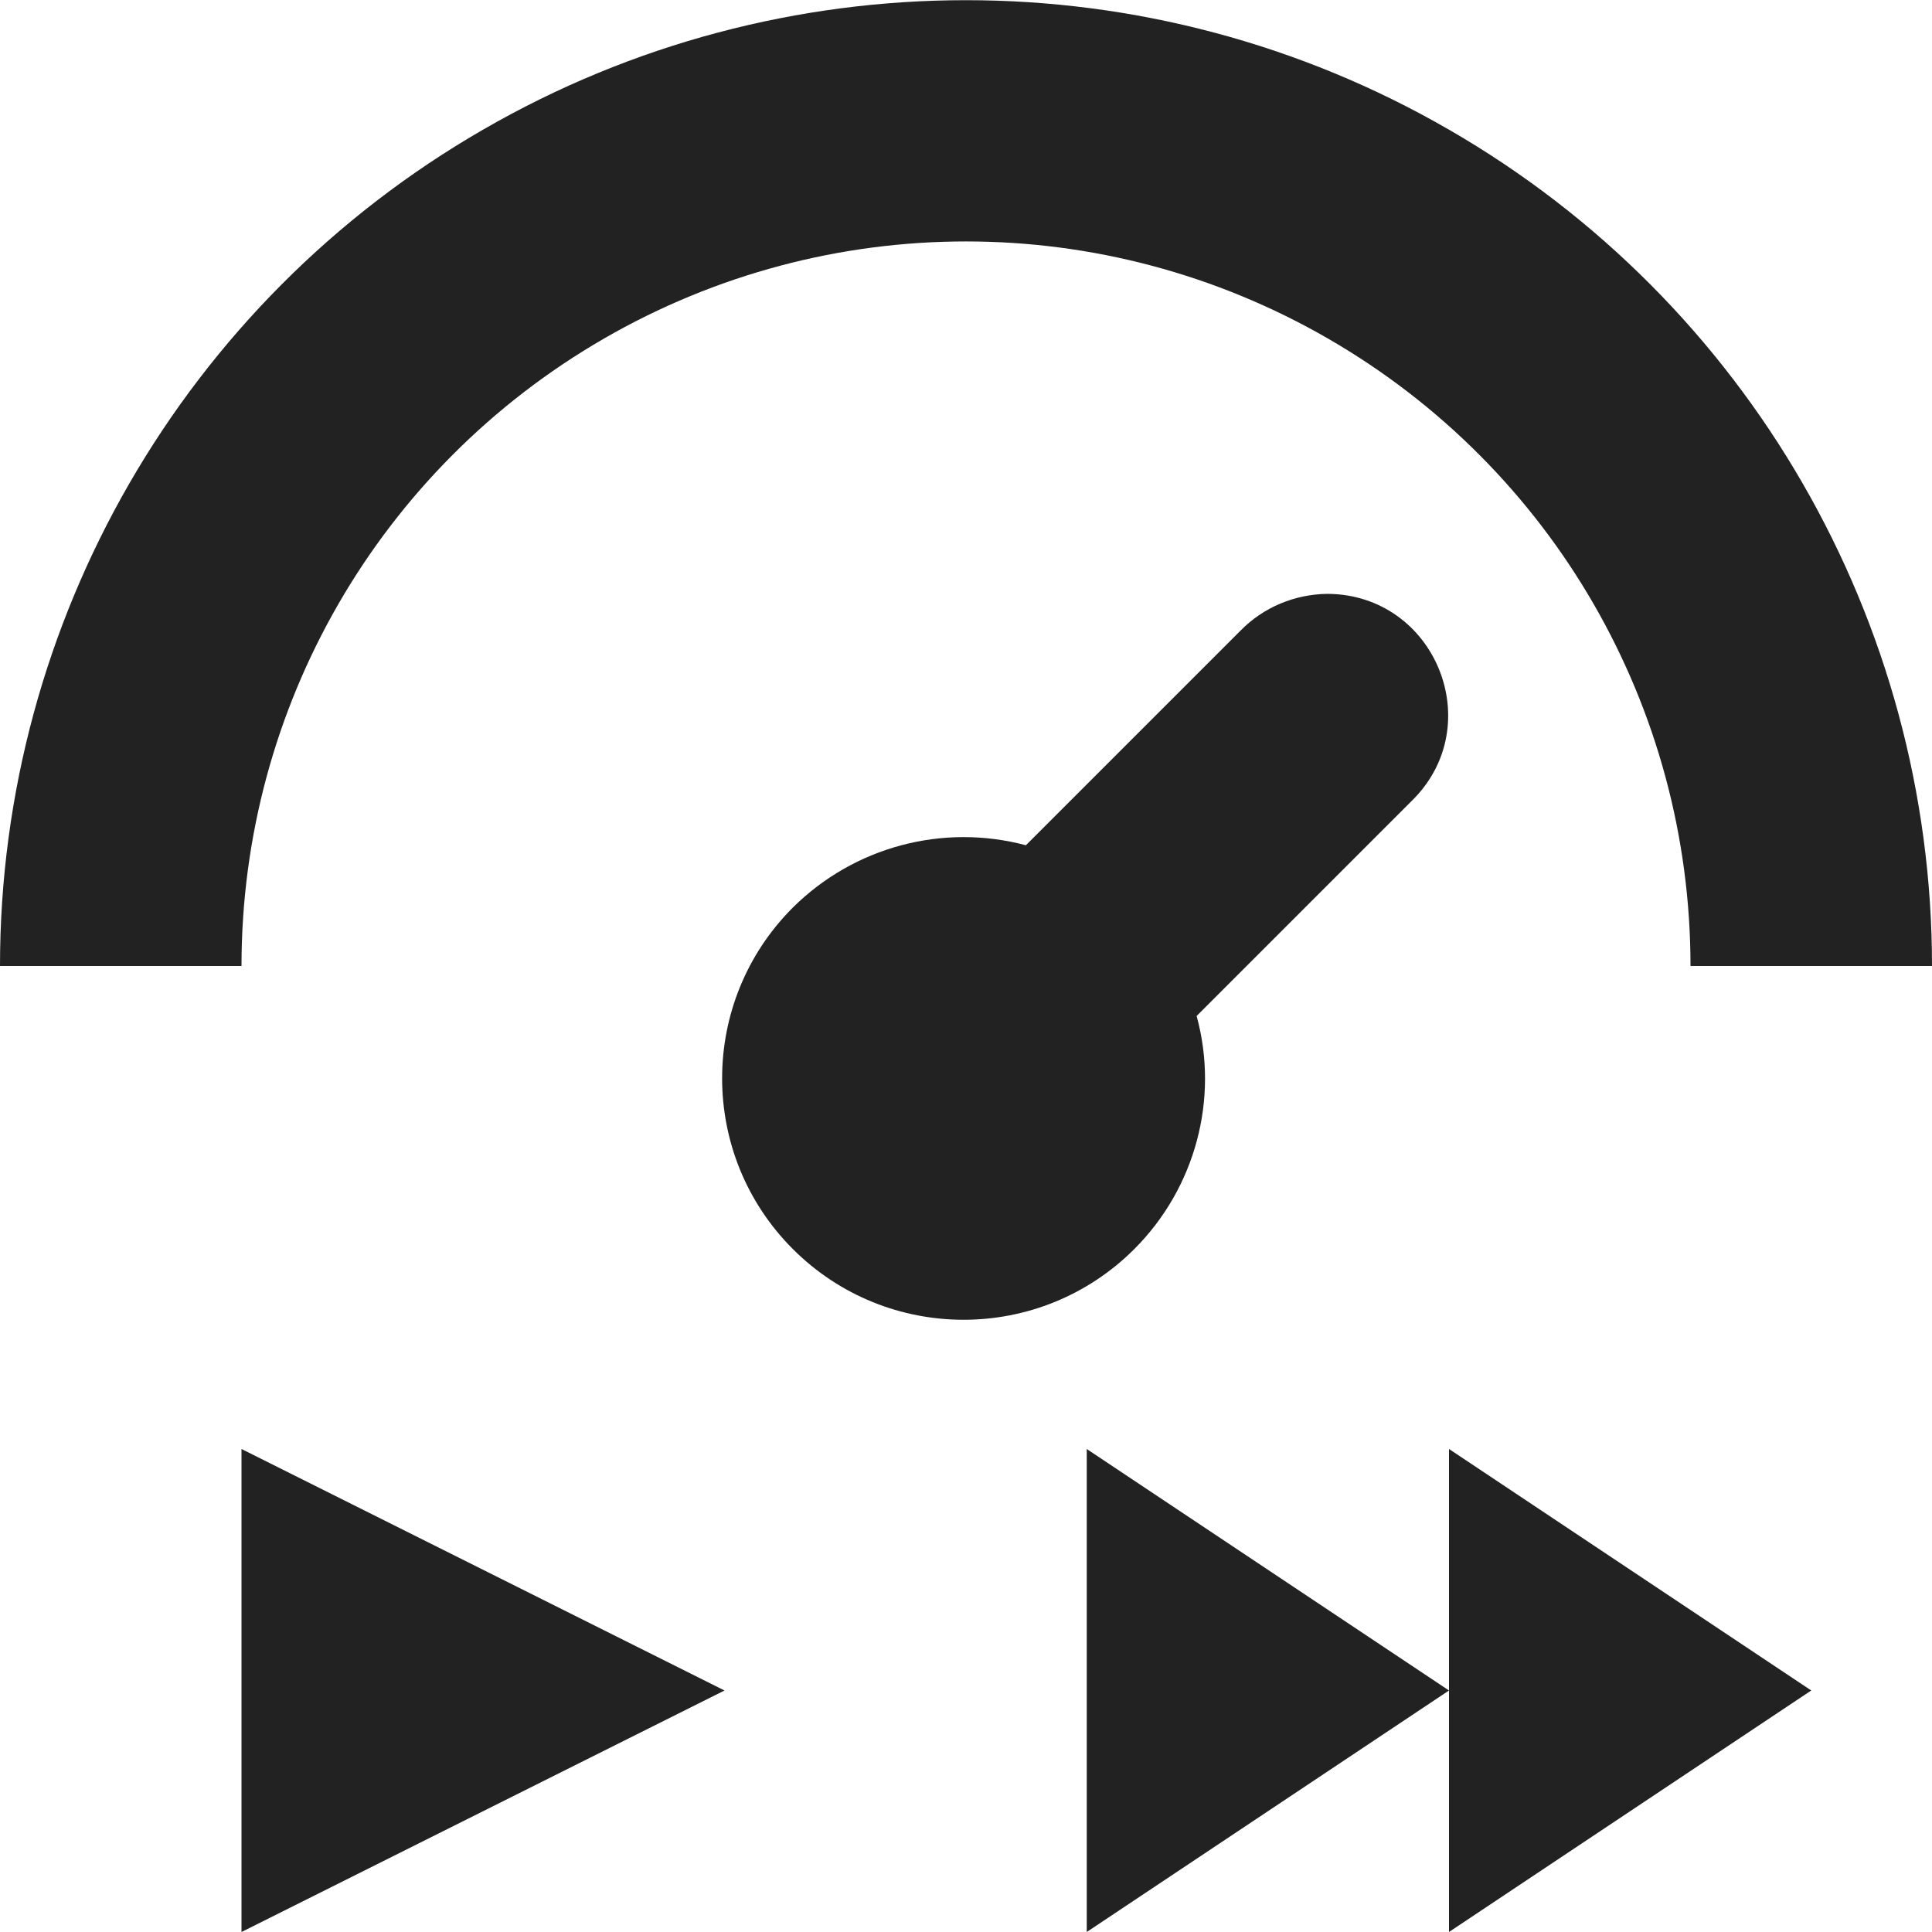
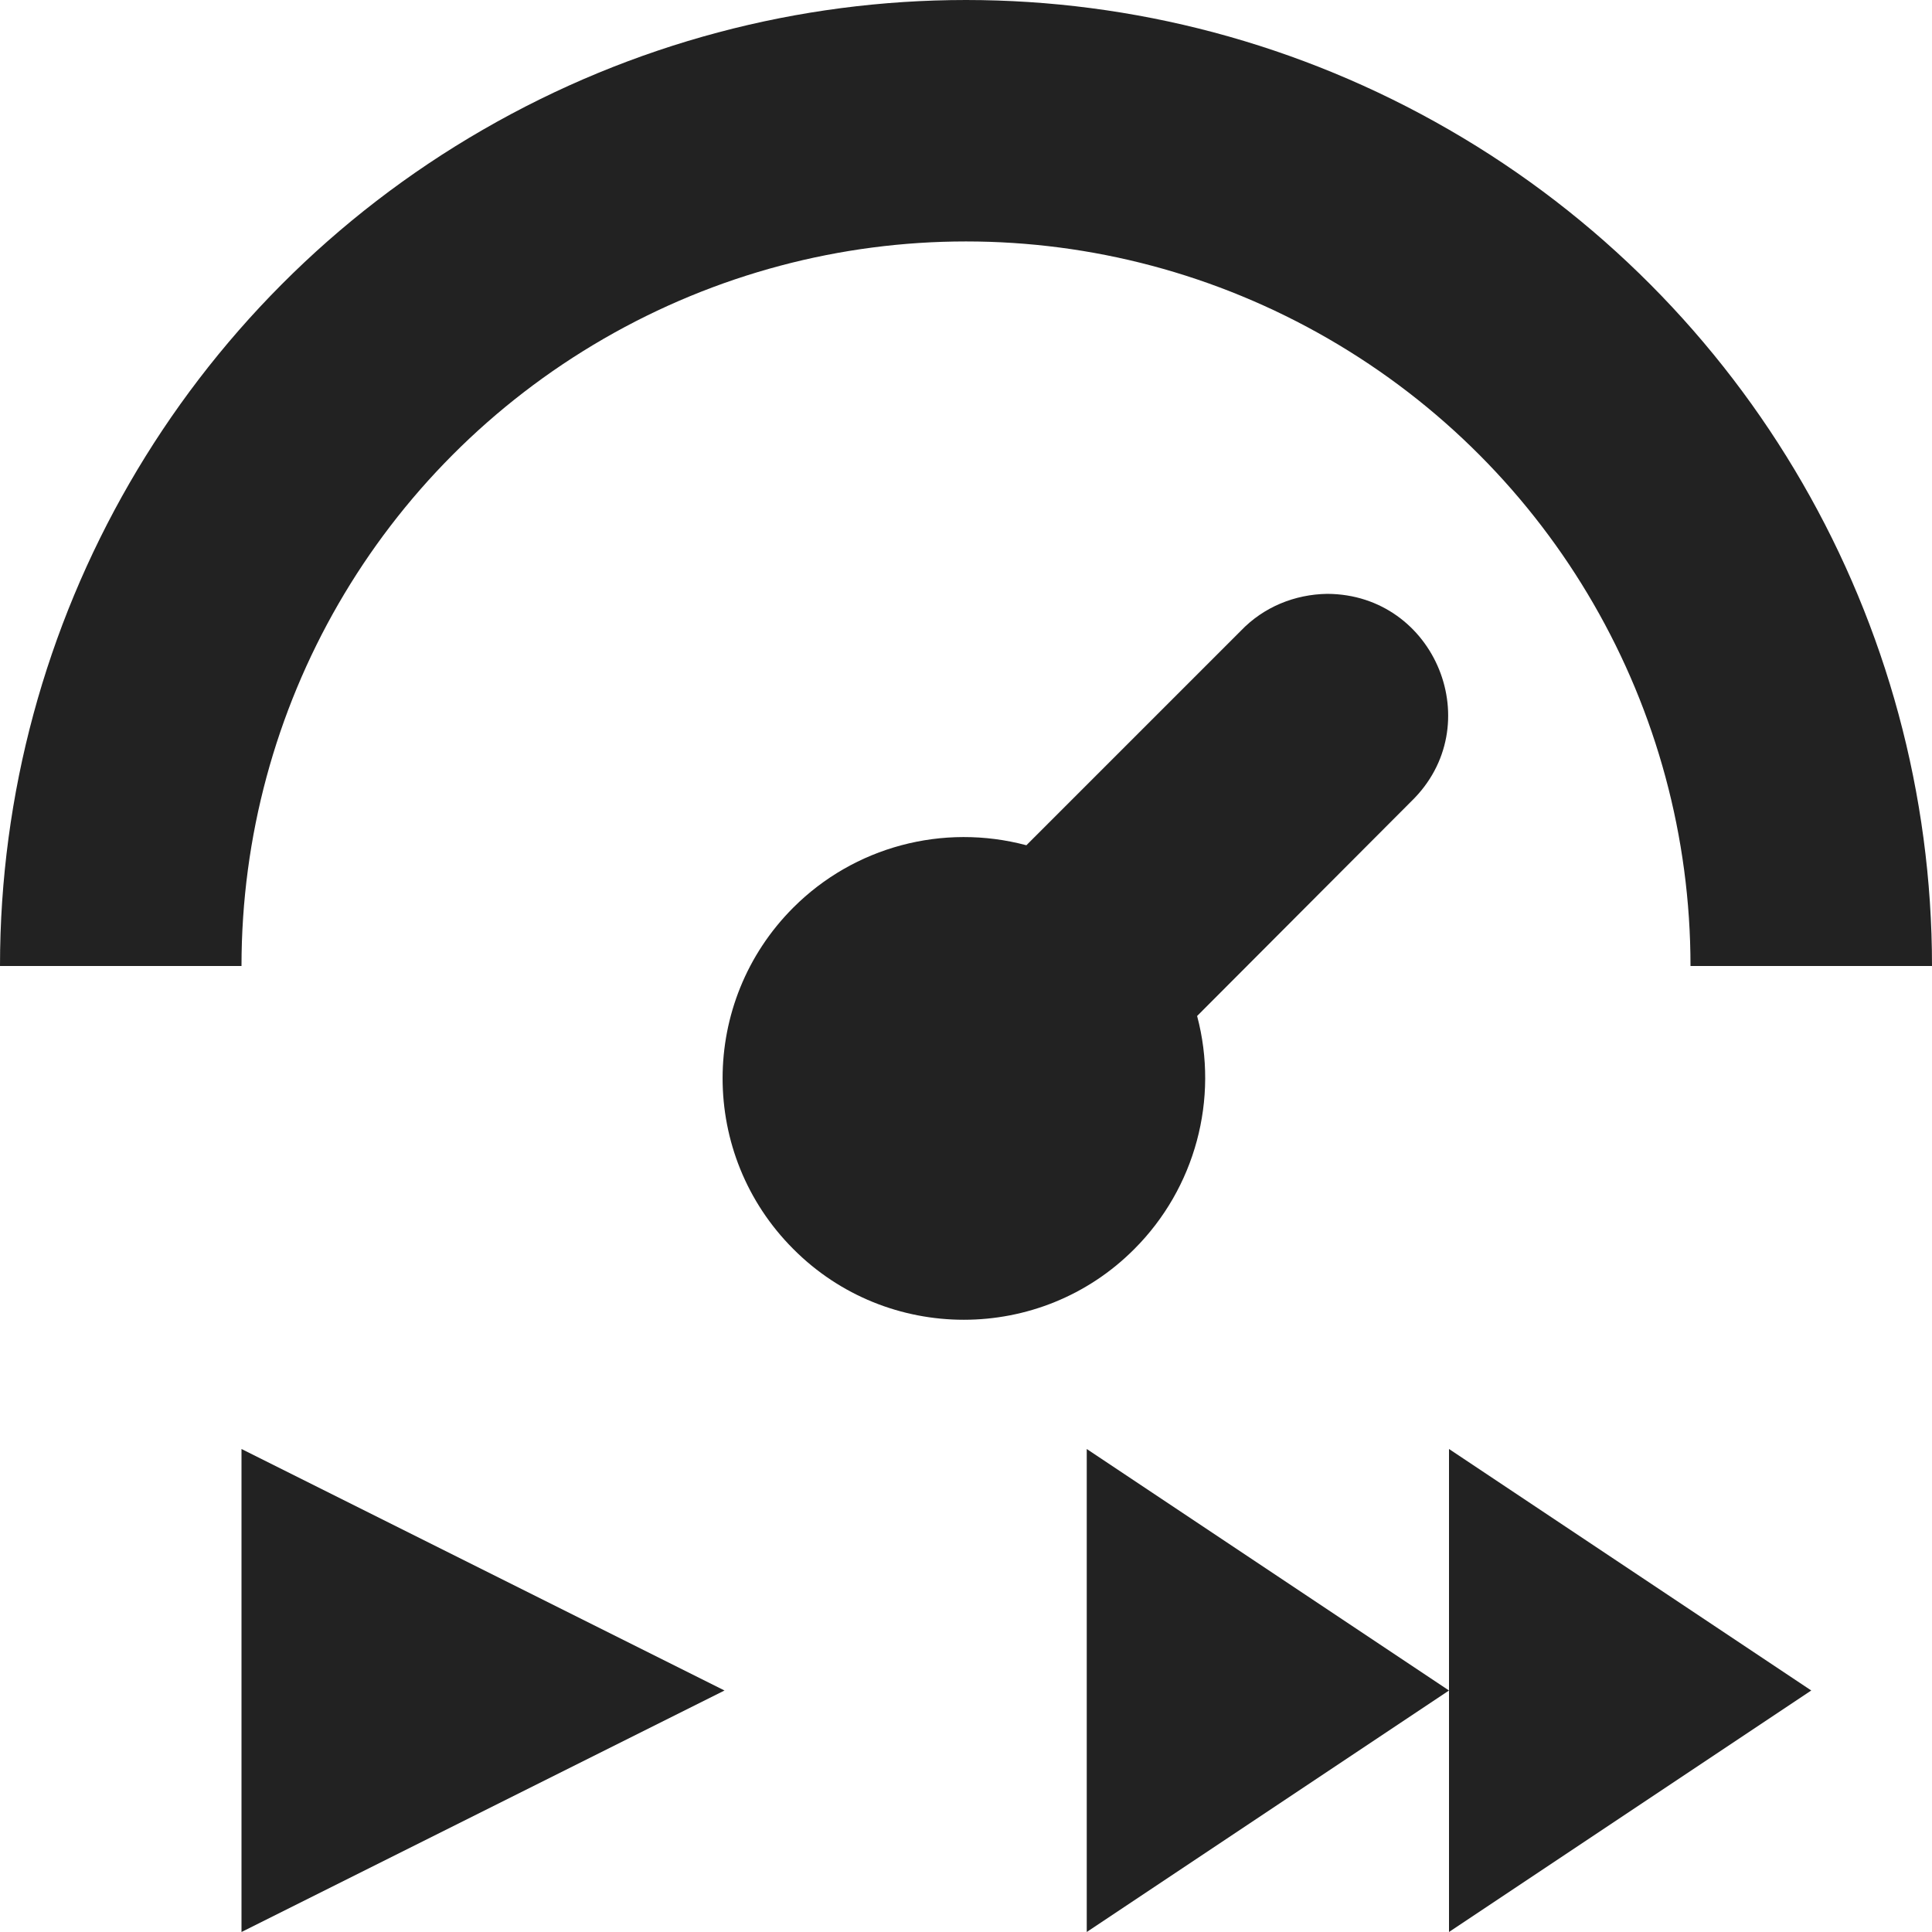
<svg xmlns="http://www.w3.org/2000/svg" height="16px" viewBox="0 0 16 16" width="16px">
-   <g fill="#222222">
-     <path d="m 10.992 4.918 c 0.898 0.004 1.34 1.094 0.695 1.719 l -1.777 1.777 c 0.188 0.688 -0.012 1.426 -0.516 1.93 c -0.781 0.781 -2.047 0.781 -2.828 0 s -0.781 -2.047 0 -2.828 c 0.508 -0.504 1.242 -0.699 1.93 -0.516 l 1.777 -1.777 c 0.191 -0.195 0.449 -0.301 0.719 -0.305 z m 0 0" />
-     <path d="m 0 8 c 0 -2.855 1.527 -5.5 4 -6.926 c 2.473 -1.43 5.527 -1.43 8 0 c 2.473 1.426 4 4.07 4 6.926 h -2 c 0 -2.145 -1.141 -4.121 -3 -5.195 c -1.859 -1.074 -4.141 -1.074 -6 0 c -1.859 1.074 -3 3.051 -3 5.195 z m 0 0" />
-     <path d="m 9 12 v 4 l 3 -2 z m 0 0" />
-     <path d="m 12 12 v 4 l 3 -2 z m 0 0" />
-     <path d="m 2 12 v 4 l 4 -2 z m 0 0" />
-   </g>
+   <path d="m 8 0 c -1.383 0 -2.762 0.359 -4 1.074 c -2.473 1.426 -4 4.07 -4 6.926 h 2 c 0 -2.145 1.141 -4.121 3 -5.195 c 1.859 -1.074 4.141 -1.074 6 0 c 1.859 1.074 3 3.051 3 5.195 h 2 c 0 -2.855 -1.527 -5.5 -4 -6.926 c -1.238 -0.715 -2.617 -1.074 -4 -1.074 z m 2.992 4.918 c -0.27 0.004 -0.527 0.109 -0.715 0.305 l -1.777 1.777 c -0.691 -0.184 -1.426 0.012 -1.93 0.516 c -0.781 0.781 -0.781 2.047 0 2.828 c 0.777 0.781 2.047 0.781 2.824 0 c 0.504 -0.504 0.703 -1.242 0.52 -1.93 l 1.773 -1.777 c 0.645 -0.625 0.203 -1.715 -0.695 -1.719 z m -8.992 7.082 v 4 l 4 -2 z m 7 0 v 4 l 3 -2 z m 3 2 v 2 l 3 -2 l -3 -2 z m 0 0" fill="#222222" />
</svg>
